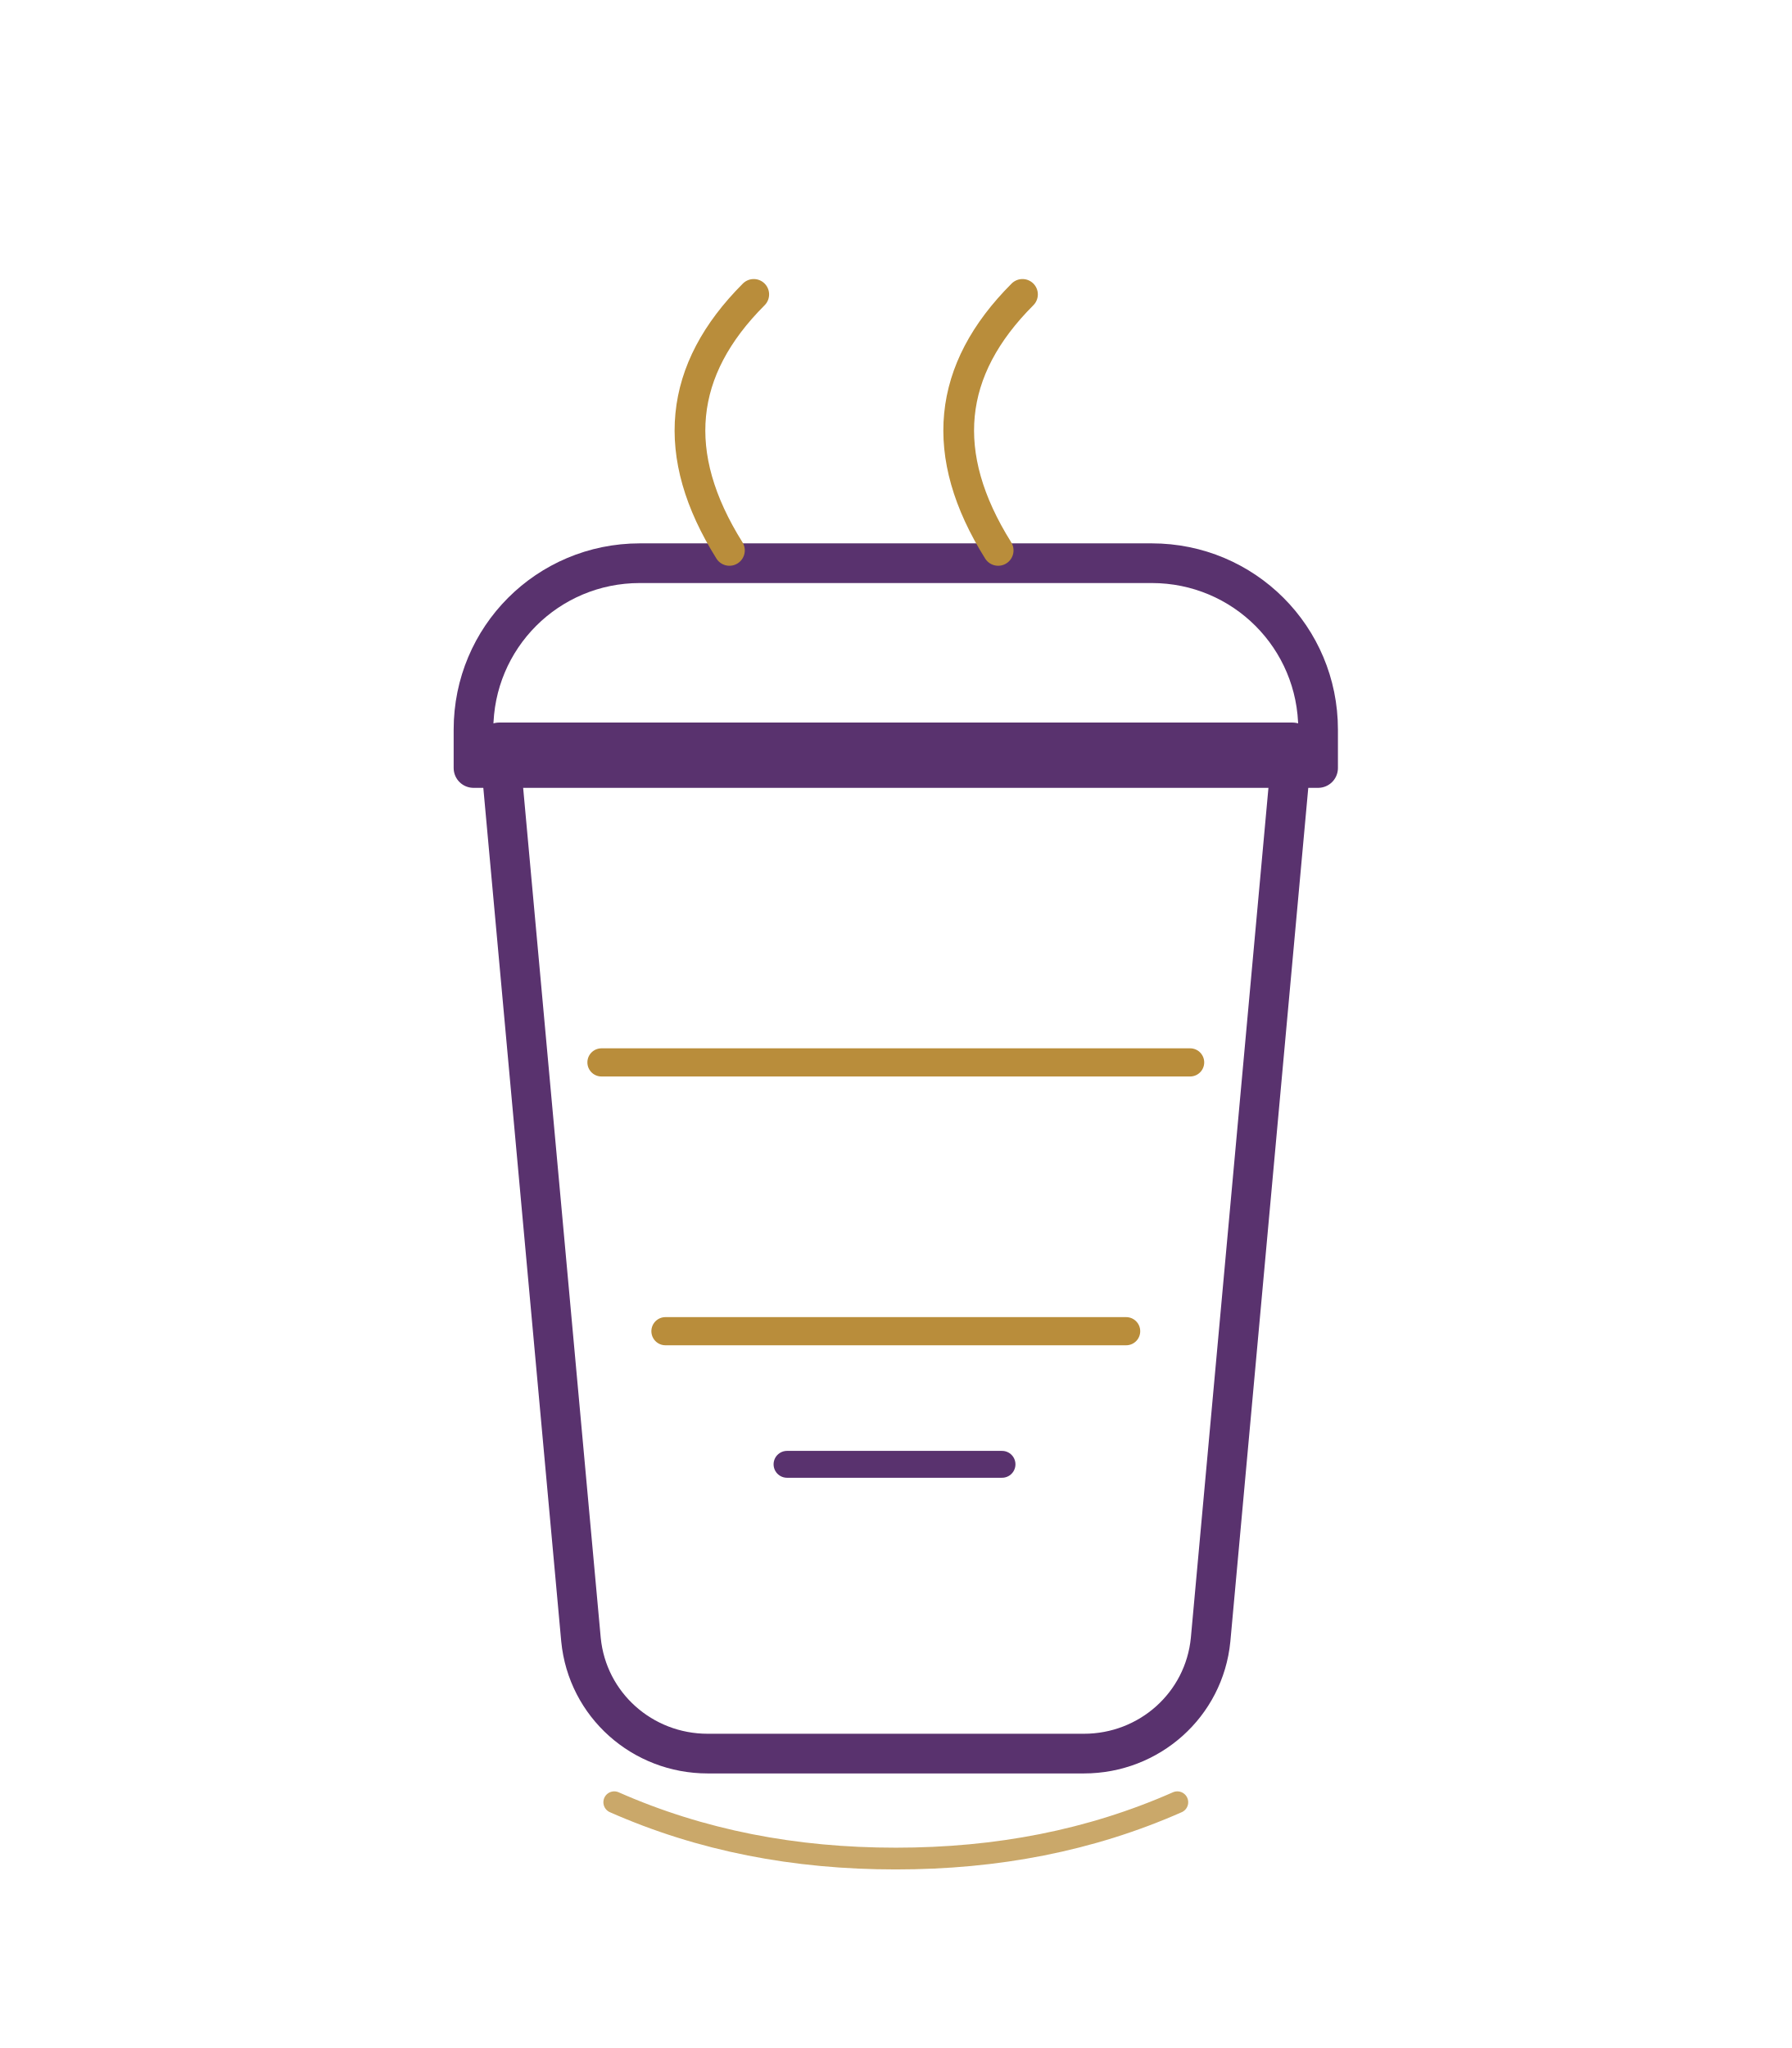
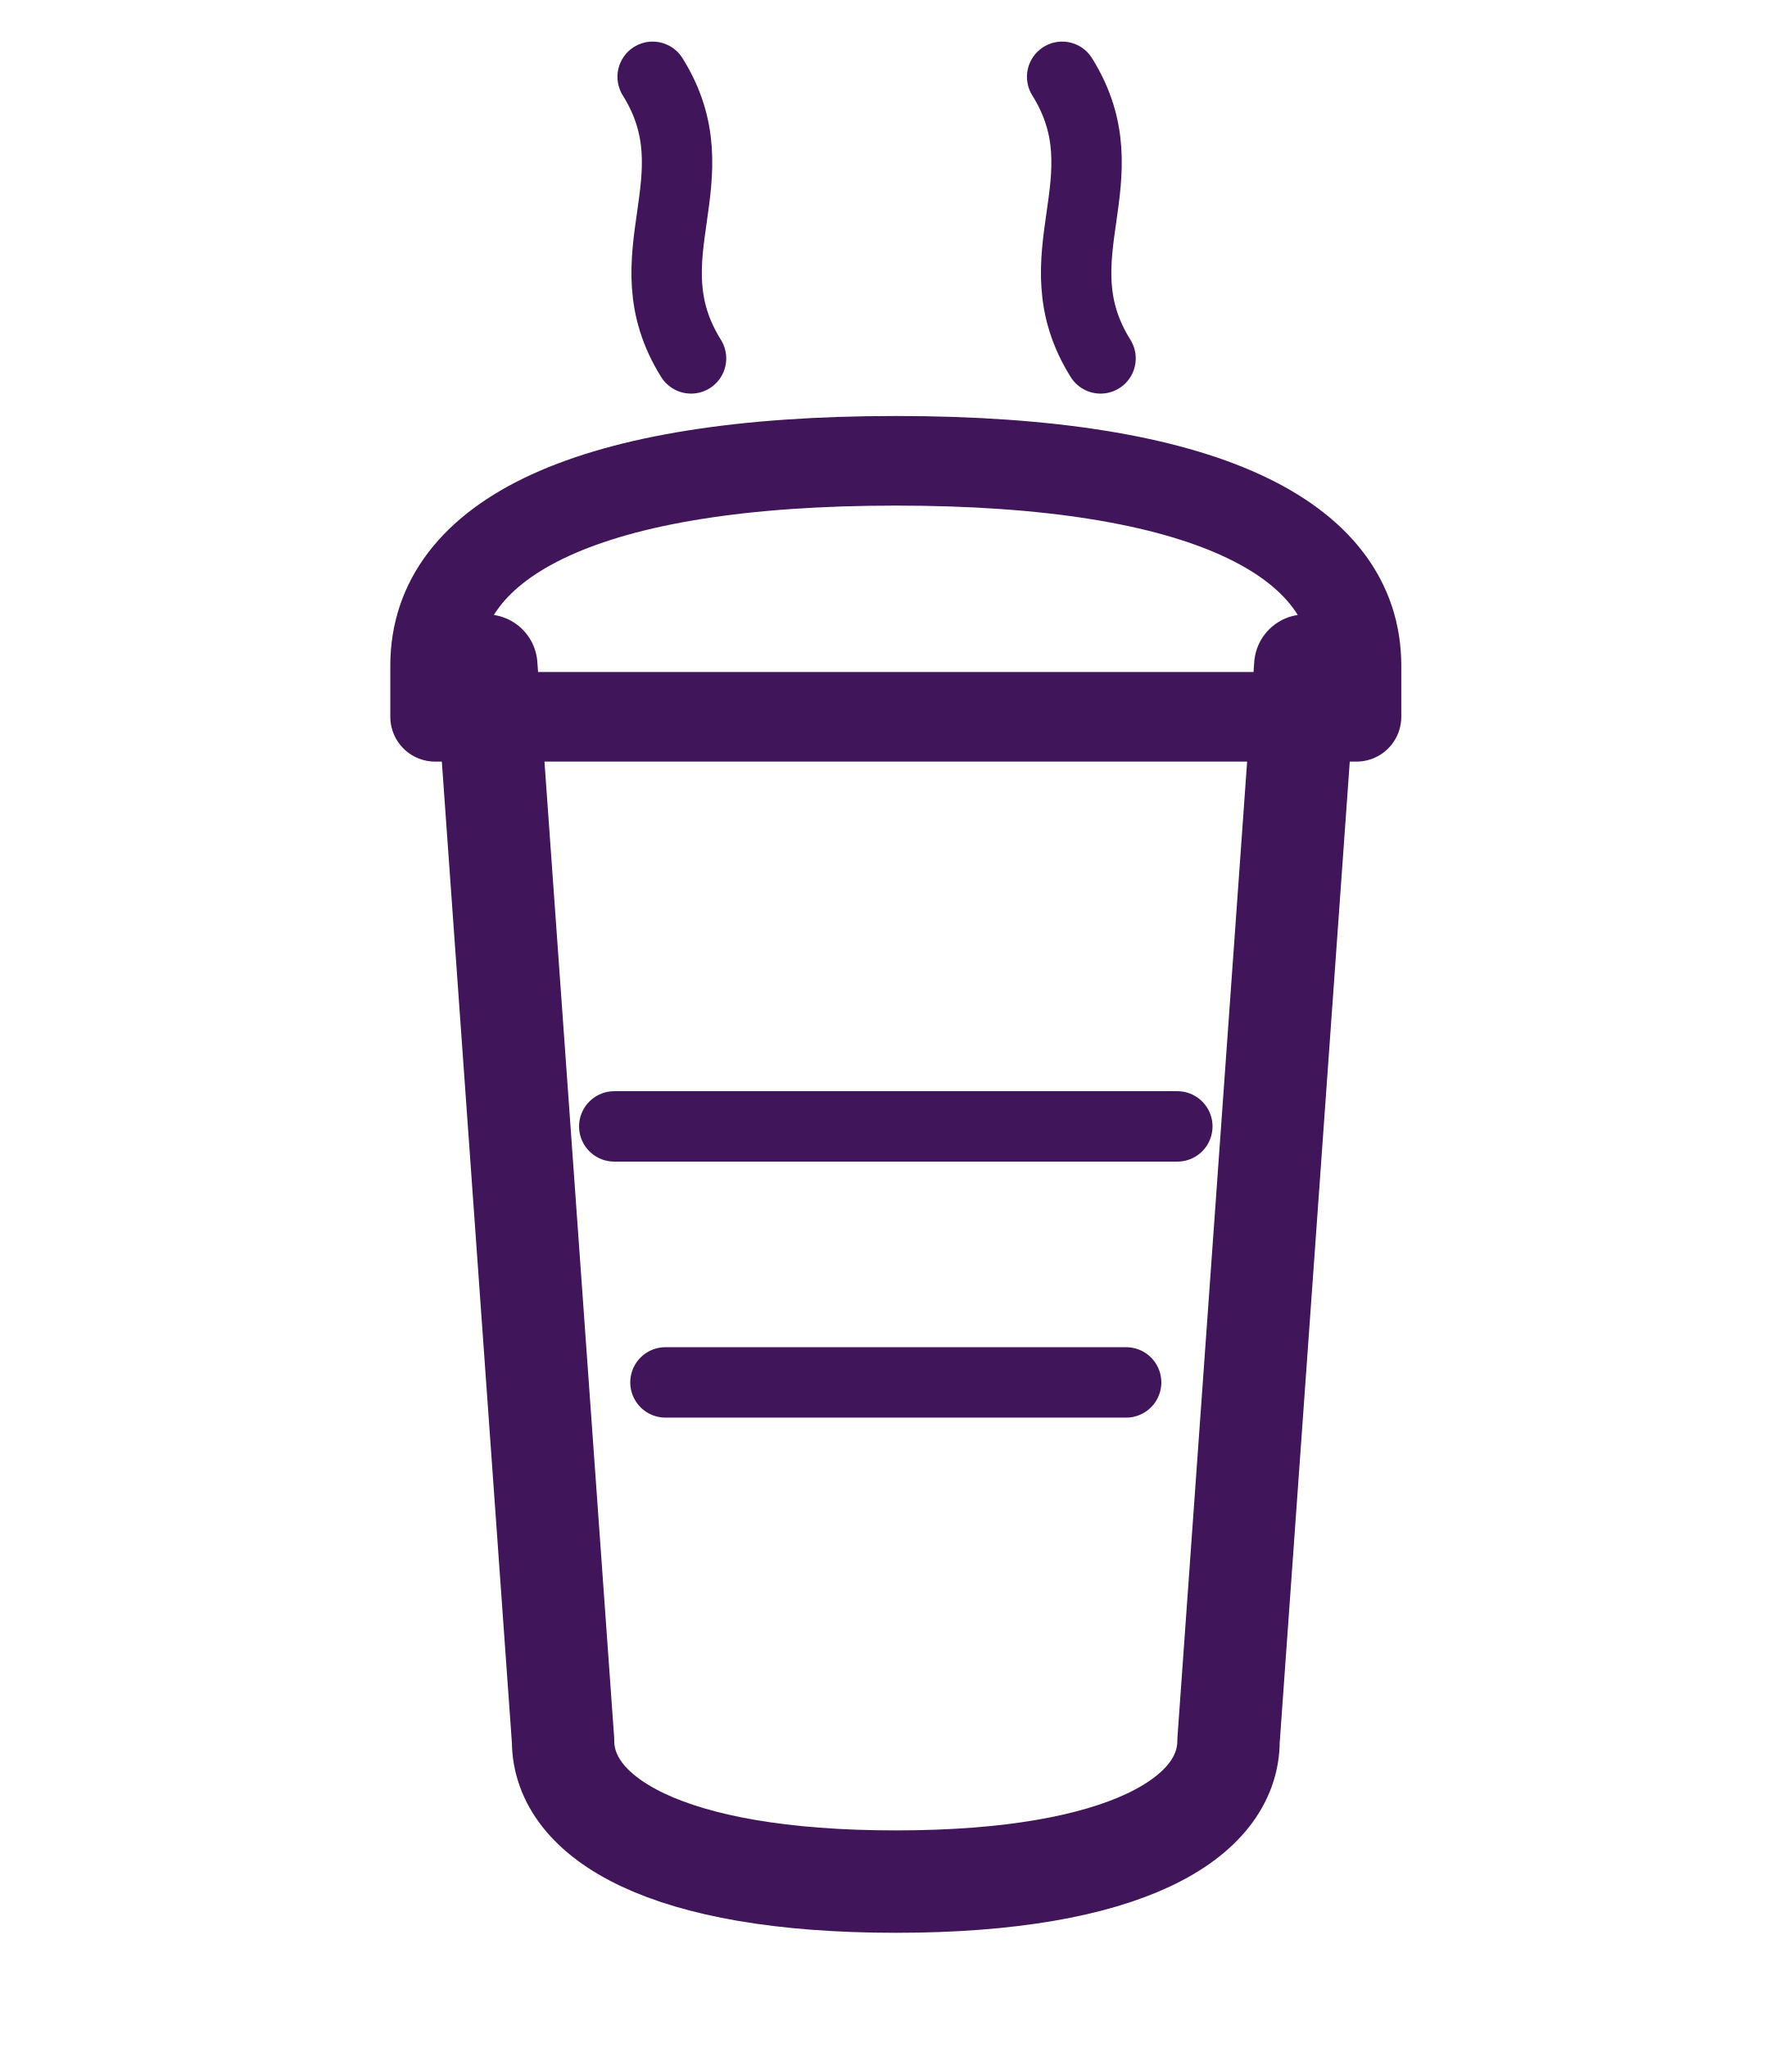
<svg xmlns="http://www.w3.org/2000/svg" viewBox="0 0 140 160" fill="none" role="img" aria-labelledby="title desc" shape-rendering="geometricPrecision">
-   <g fill="none" stroke-linecap="round" stroke-linejoin="round">
-     <path d="M39 58h62l-6.4 70.1c-.5 5.1-4.8 8.9-9.9 8.9H55.3c-5.1 0-9.4-3.8-9.9-8.9L39 58Z" stroke="#59326E" stroke-width="3.1" />
-     <path d="M37 57c0-7.2 5.8-13 13-13h40c7.2 0 13 5.8 13 13v3H37v-3Z" stroke="#59326E" stroke-width="3.1" />
-     <path d="M47 83h46" stroke="#B98D3B" stroke-width="2.2" />
-     <path d="M52 104h36" stroke="#B98D3B" stroke-width="2.2" />
-     <path d="M57 43c-4.7-7.5-4-14.1 1.9-20" stroke="#B98D3B" stroke-width="2.4" />
-     <path d="M78 43c-4.7-7.5-4-14.1 1.9-20" stroke="#B98D3B" stroke-width="2.4" />
-     <path d="M61.5 114.4h16.8" stroke="#59326E" stroke-width="2.1" />
-     <path d="M48 140.8c6.8 3 14.1 4.4 22 4.4s15.2-1.4 22-4.4" stroke="#B98D3B" stroke-width="1.7" opacity=".76" />
+   <g fill="none" stroke="#411559" stroke-linecap="round" stroke-linejoin="round">
+     <path d="M38 52L44 136C44 142 52 147 70 147C88 147 96 142 96 136L102 52" stroke-width="8" />
+     <path d="M34 52C34 42 46 36 70 36C94 36 106 42 106 52V56H34V52Z" stroke-width="7" />
+     <path d="M48 88H92" stroke-width="5.5" />
+     <path d="M52 108H88" stroke-width="5.5" />
+     <path d="M54 28C49 20 56 14 51 6" stroke-width="5.5" />
+     <path d="M86 28C81 20 88 14 83 6" stroke-width="5.5" />
  </g>
</svg>
